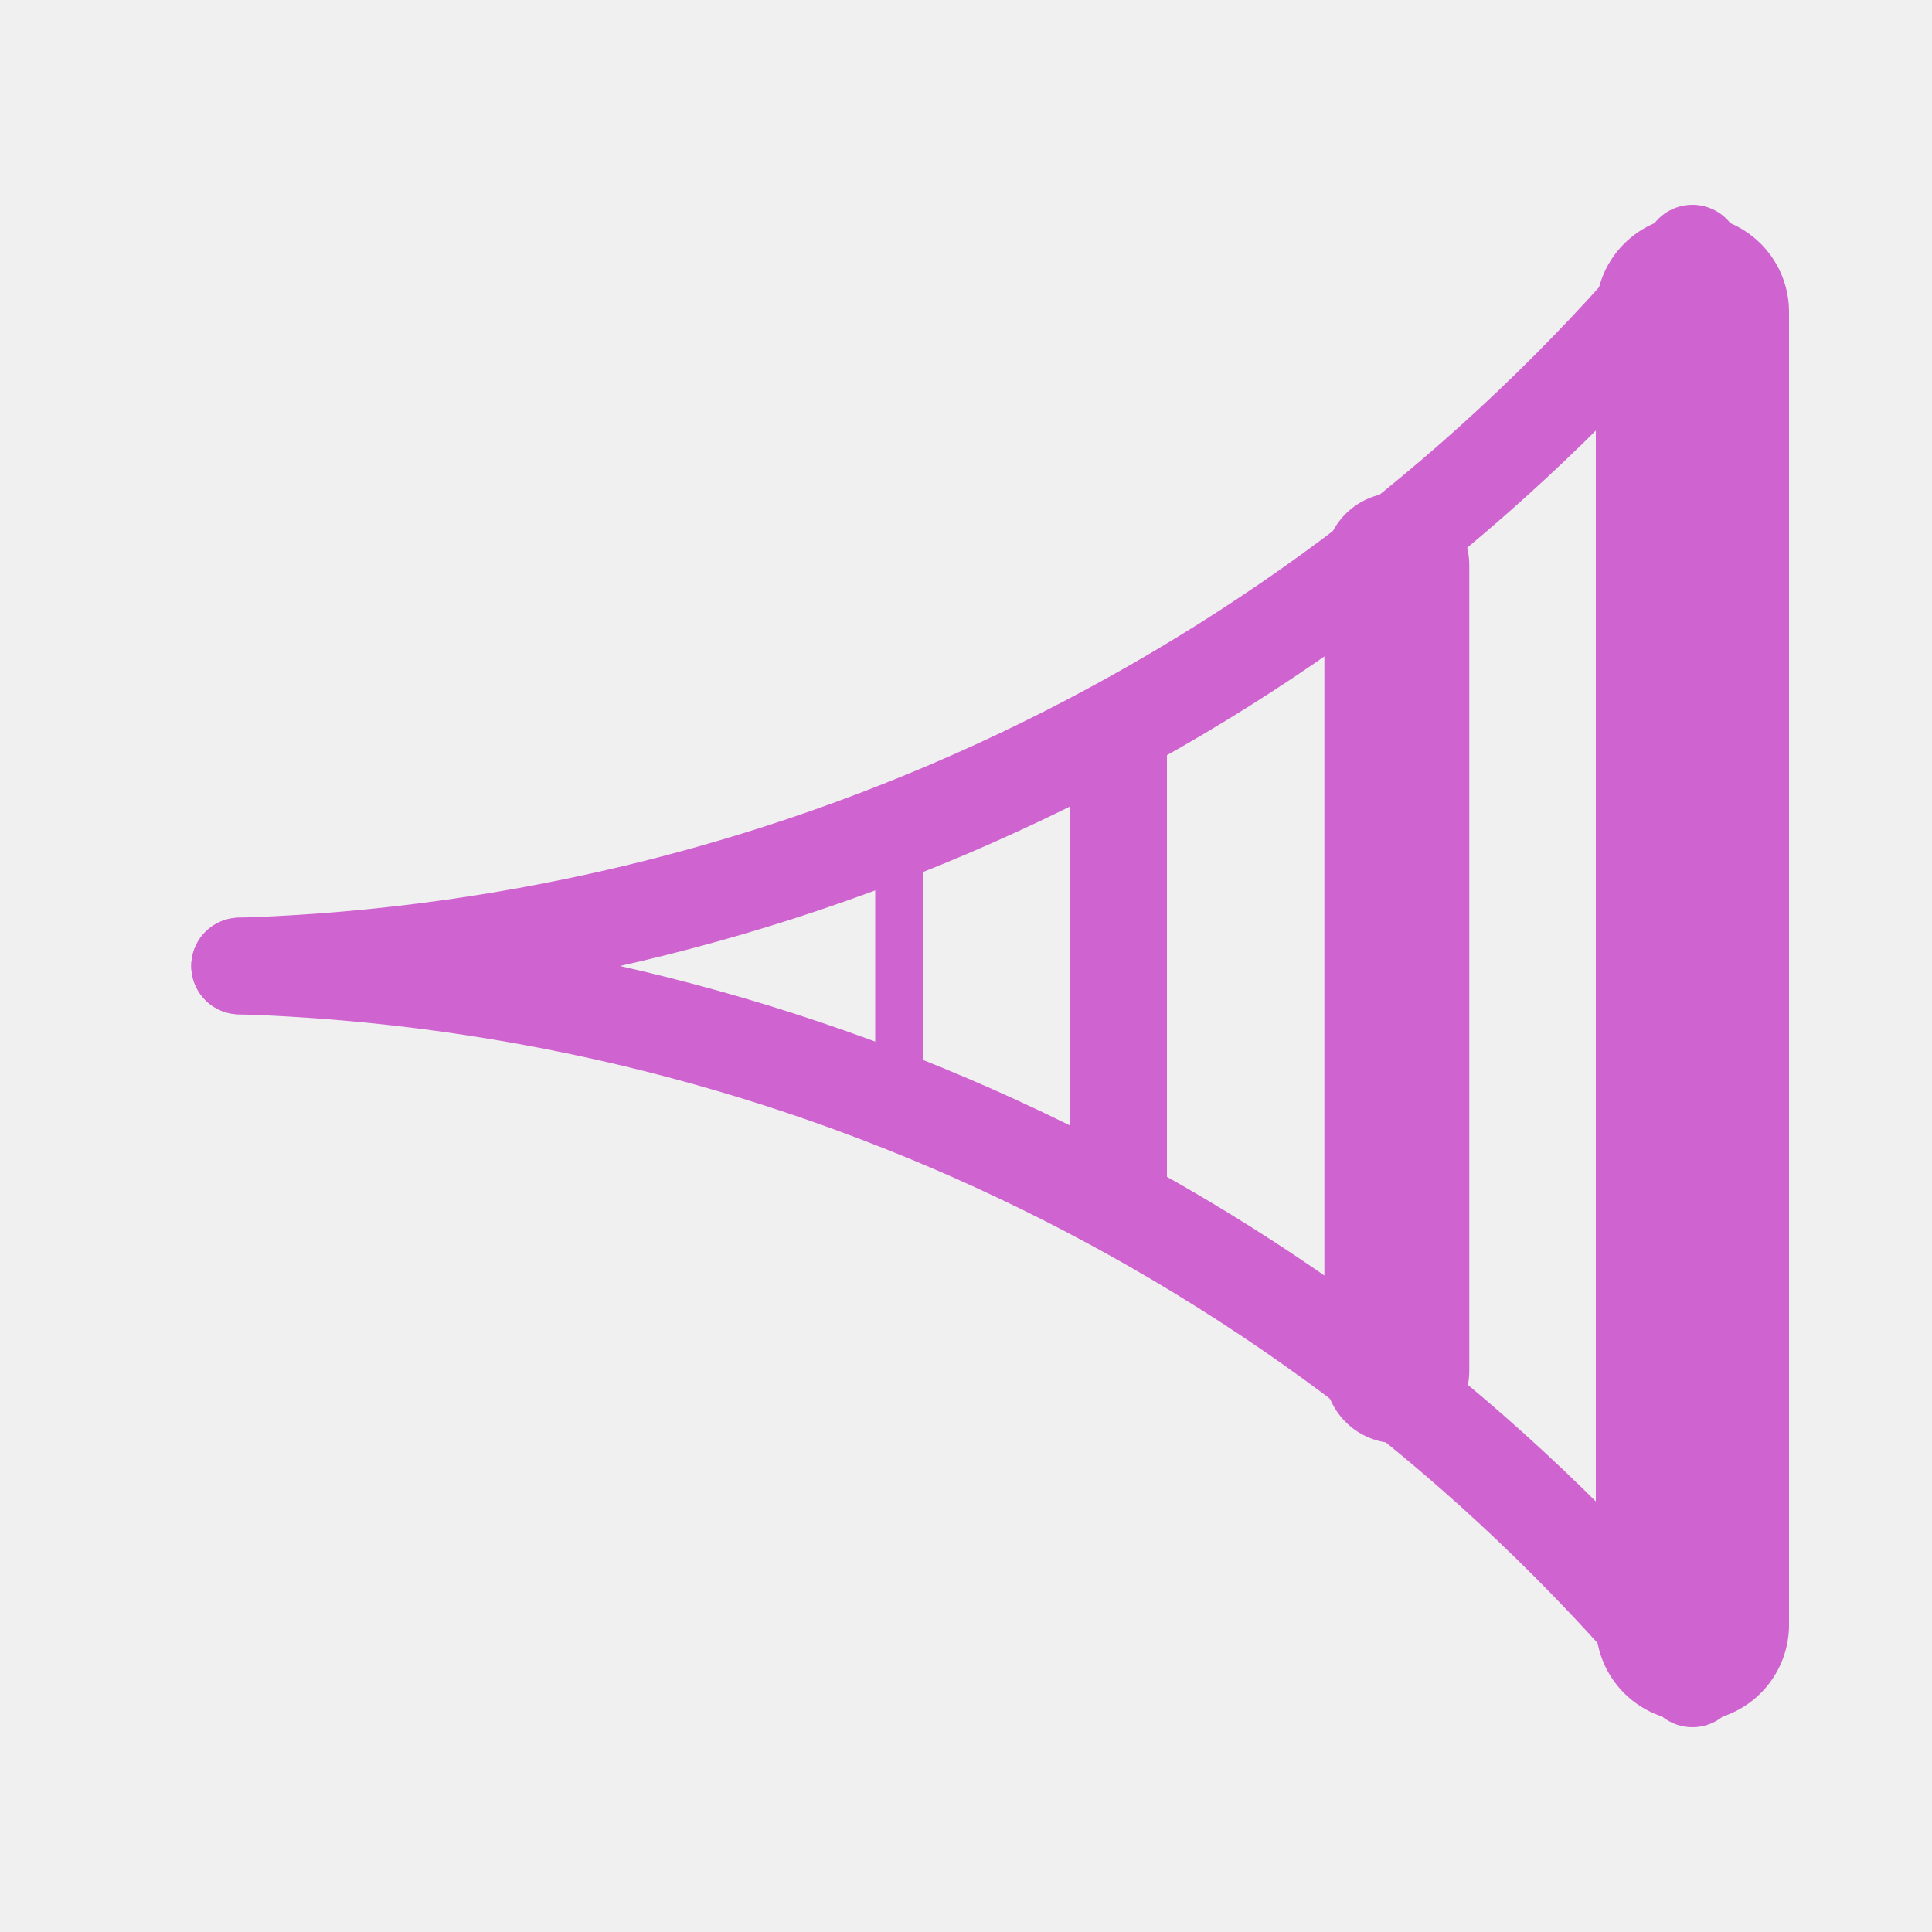
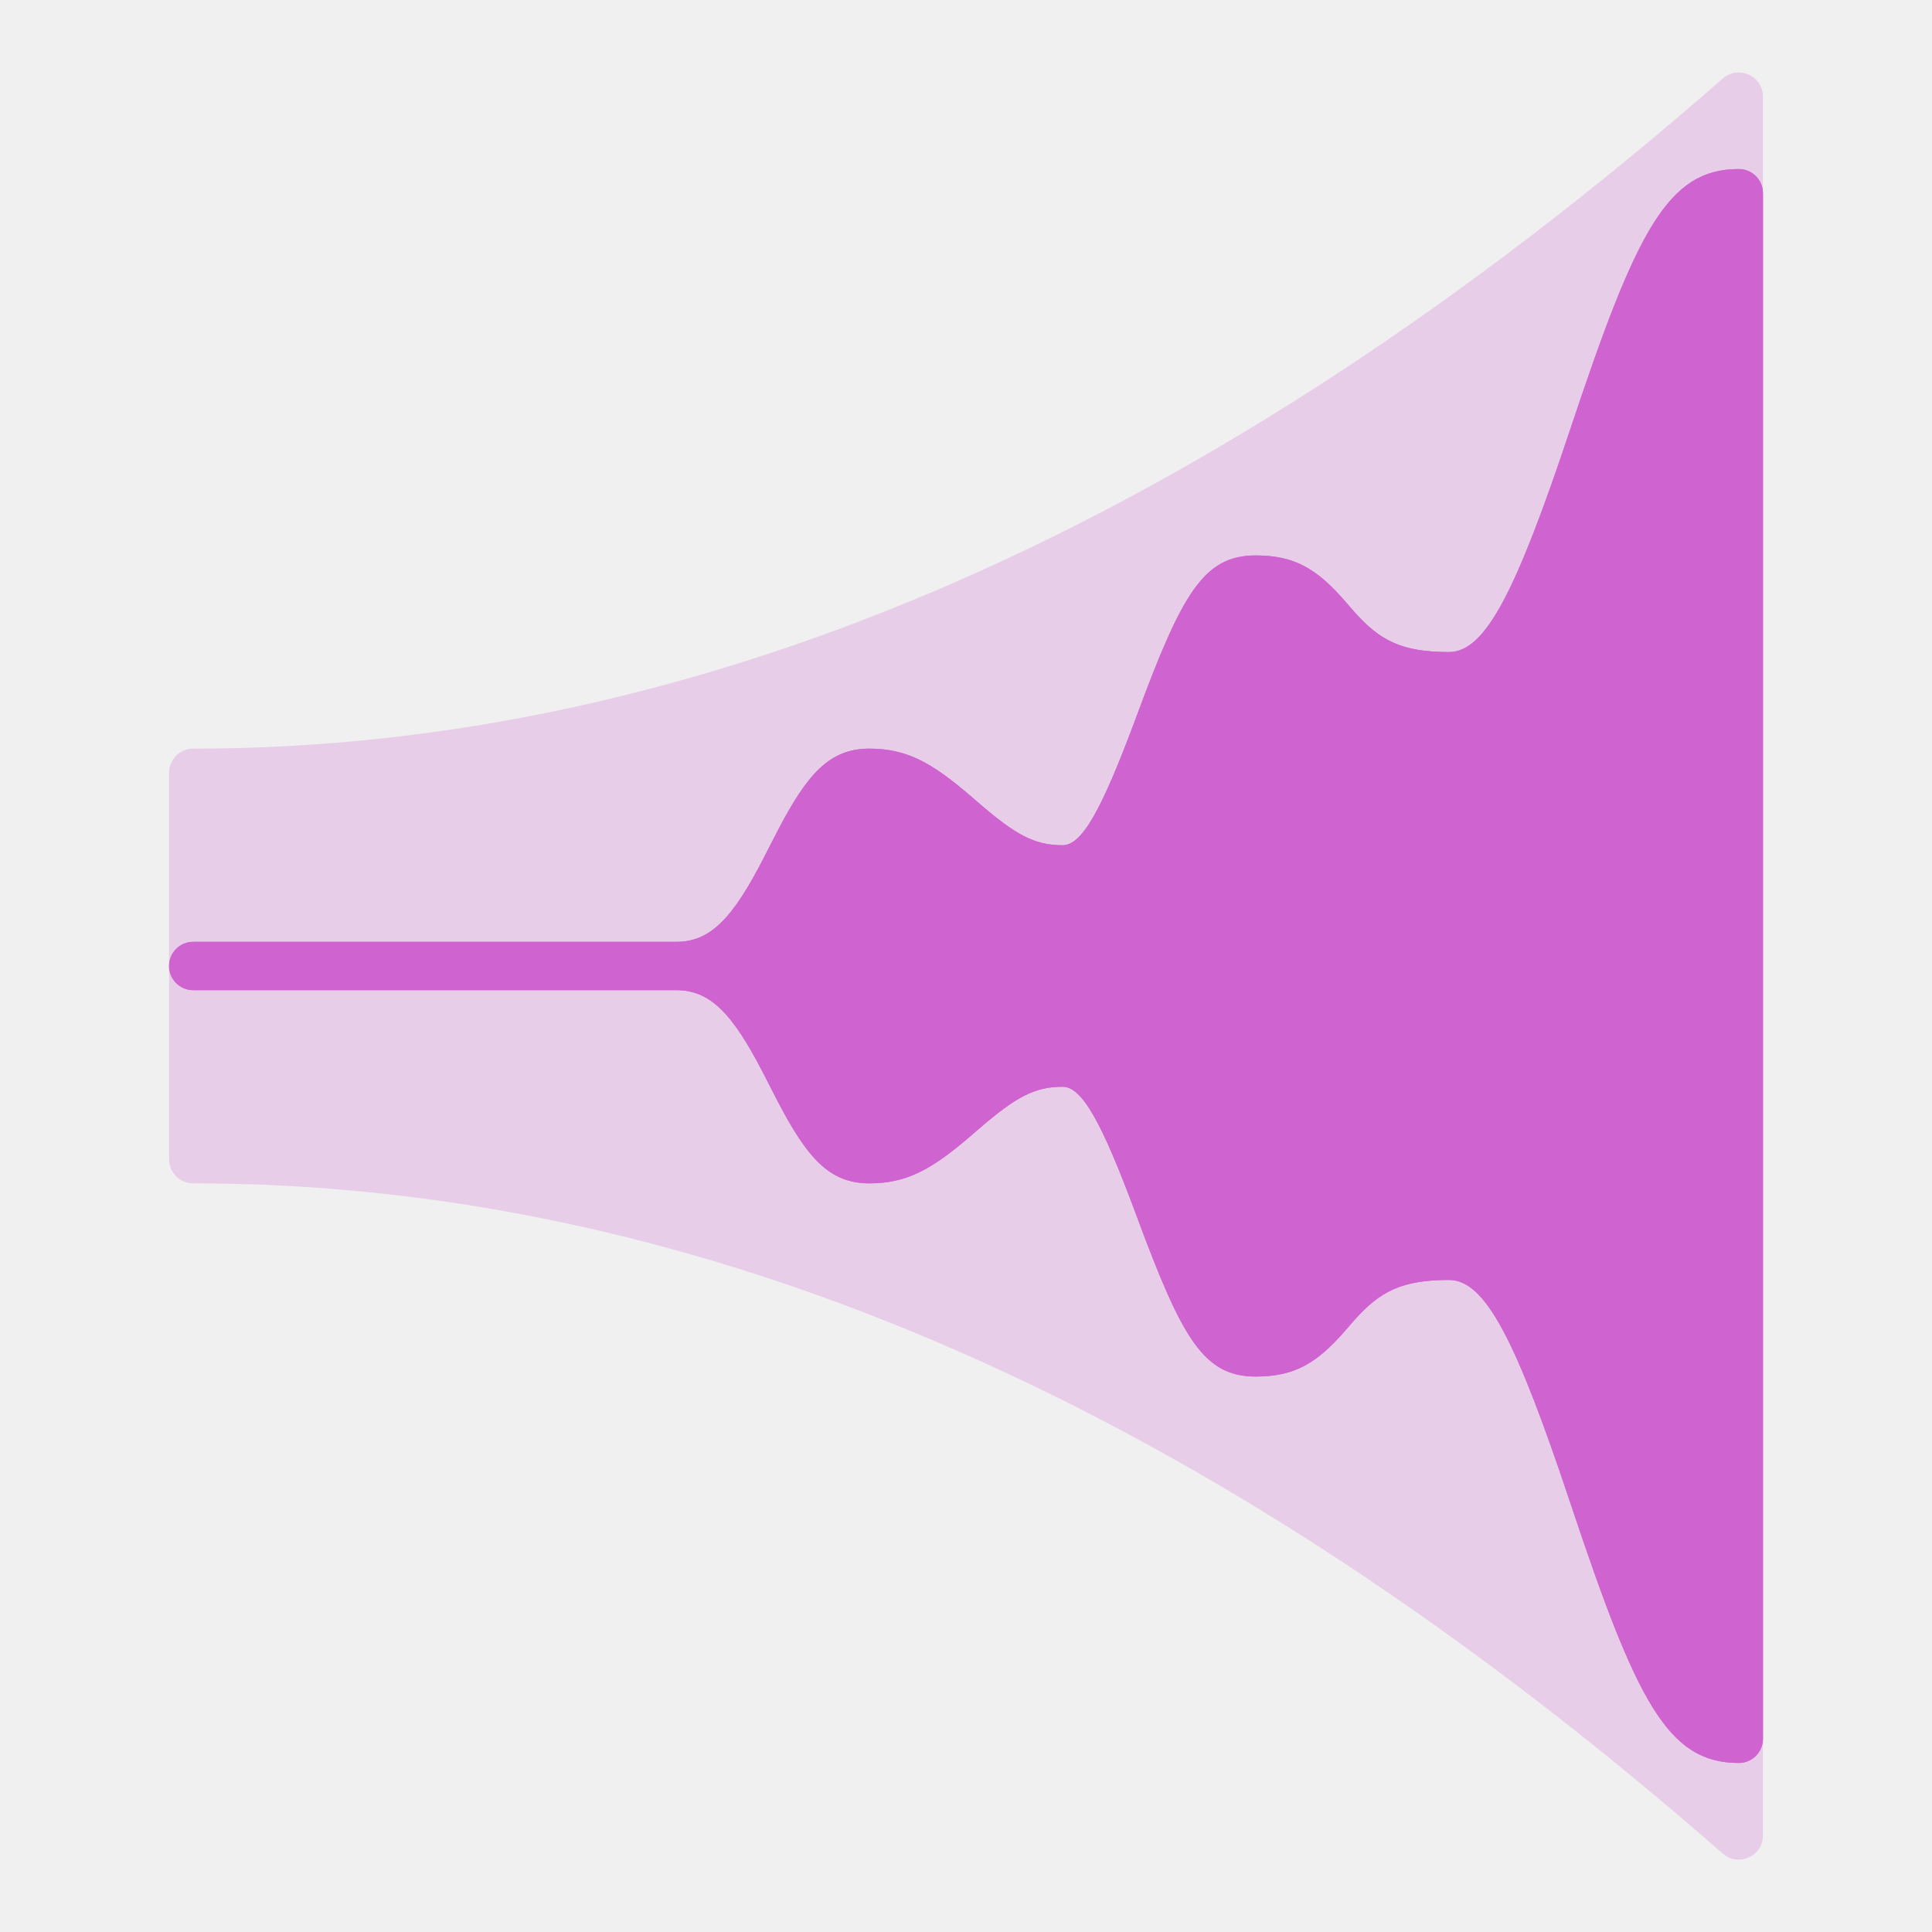
- <svg xmlns="http://www.w3.org/2000/svg" id="Layer_2" data-name="Layer 2" viewBox="0 0 20 20">
+ <svg xmlns="http://www.w3.org/2000/svg" xmlns:xlink="http://www.w3.org/1999/xlink" width="20px" height="20px" viewBox="0 0 20 20" version="1.1">
  <defs>
-     <style>.cls-1,.cls-2,.cls-3,.cls-4{fill:none;stroke:#cf63cf;stroke-linecap:round;stroke-miterlimit:10;}.cls-2{stroke-width:2px;}.cls-3{stroke-width:1.5px;}.cls-4{stroke-width:0.5px;}</style>
+     <path d="M17,0.75 L17,18.75 C17,18.965 16.747,19.08 16.585,18.939 C11.295,14.309 6.017,12 0.75,12 C0.612,12 0.5,11.889 0.5,11.75 L0.5,7.75 C0.5,7.612 0.612,7.5 0.75,7.5 C6.017,7.5 11.295,5.192 16.585,0.562 C16.747,0.421 17,0.536 17,0.75 Z" id="path-1" />
+     <path d="M6,9.25 L1,9.25 C0.862,9.25 0.75,9.138 0.75,9 C0.75,8.862 0.862,8.75 1,8.75 L6,8.75 C6.353,8.75 6.583,8.509 6.904,7.885 L7.046,7.608 C7.356,7.011 7.587,6.75 8,6.75 C8.388,6.75 8.648,6.895 9.057,7.248 L9.13,7.311 C9.511,7.64 9.706,7.75 10,7.75 C10.2,7.75 10.403,7.393 10.766,6.413 C11.236,5.143 11.459,4.75 12,4.75 C12.402,4.75 12.631,4.89 12.913,5.211 C12.968,5.274 12.997,5.308 13.02,5.334 C13.285,5.632 13.512,5.75 14,5.75 C14.377,5.75 14.693,5.132 15.263,3.421 C15.943,1.382 16.265,0.75 17,0.75 C17.138,0.75 17.25,0.862 17.25,1 L17.25,17 C17.25,17.138 17.138,17.25 17,17.25 C16.265,17.25 15.943,16.618 15.263,14.579 C14.693,12.868 14.377,12.25 14,12.25 C13.512,12.25 13.285,12.368 13.02,12.666 C12.997,12.692 12.968,12.726 12.913,12.789 C12.631,13.11 12.402,13.25 12,13.25 C11.459,13.25 11.236,12.857 10.766,11.587 C10.403,10.607 10.2,10.25 10,10.25 C9.706,10.25 9.511,10.36 9.13,10.689 L9.057,10.752 C8.648,11.105 8.388,11.25 8,11.25 C7.587,11.25 7.356,10.989 7.046,10.392 L6.904,10.115 C6.583,9.491 6.353,9.25 6,9.25 L6,9.25 Z" id="path-3" />
  </defs>
-   <path class="cls-1" d="M17.52,2.62A20.34,20.34,0,0,1,2.48,10" />
-   <path class="cls-1" d="M17.52,17.38A20.34,20.34,0,0,0,2.48,10" />
-   <line class="cls-2" x1="17.52" y1="3.23" x2="17.52" y2="16.82" />
-   <line class="cls-3" x1="14.46" y1="5.85" x2="14.46" y2="14.19" />
-   <line class="cls-1" x1="11.58" y1="7.59" x2="11.58" y2="12.41" />
-   <line class="cls-4" x1="9.31" y1="8.56" x2="9.31" y2="11.42" />
+   <g id="Sound/Effects/Fade-in" stroke="none" stroke-width="1" fill="none" fill-rule="evenodd">
+     <g id="Secondary" opacity="0.25" transform="translate(1.25, 0.25)">
+       <mask id="mask-2" fill="white">
+         <use xlink:href="#path-1" />
+       </mask>
+       <g id="Fade" fill-rule="nonzero" />
+       <g id="Magenta/1_Magenta" mask="url(#mask-2)" fill="#CF63CF">
+         <g transform="translate(-1.25, -0.25)" id="Color">
+           <rect x="0" y="0" width="20" height="20" />
+         </g>
+       </g>
+     </g>
+     <g id="Primary" transform="translate(1, 1)">
+       <mask id="mask-4" fill="white">
+         <use xlink:href="#path-3" />
+       </mask>
+       <use id="Path" fill="#CF63CF" fill-rule="nonzero" xlink:href="#path-3" />
+       <g id="Magenta/1_Magenta" mask="url(#mask-4)" fill="#CF63CF">
+         <g transform="translate(-1, -1)" id="Color">
+           <rect x="0" y="0" width="20" height="20" />
+         </g>
+       </g>
+     </g>
+   </g>
</svg>
